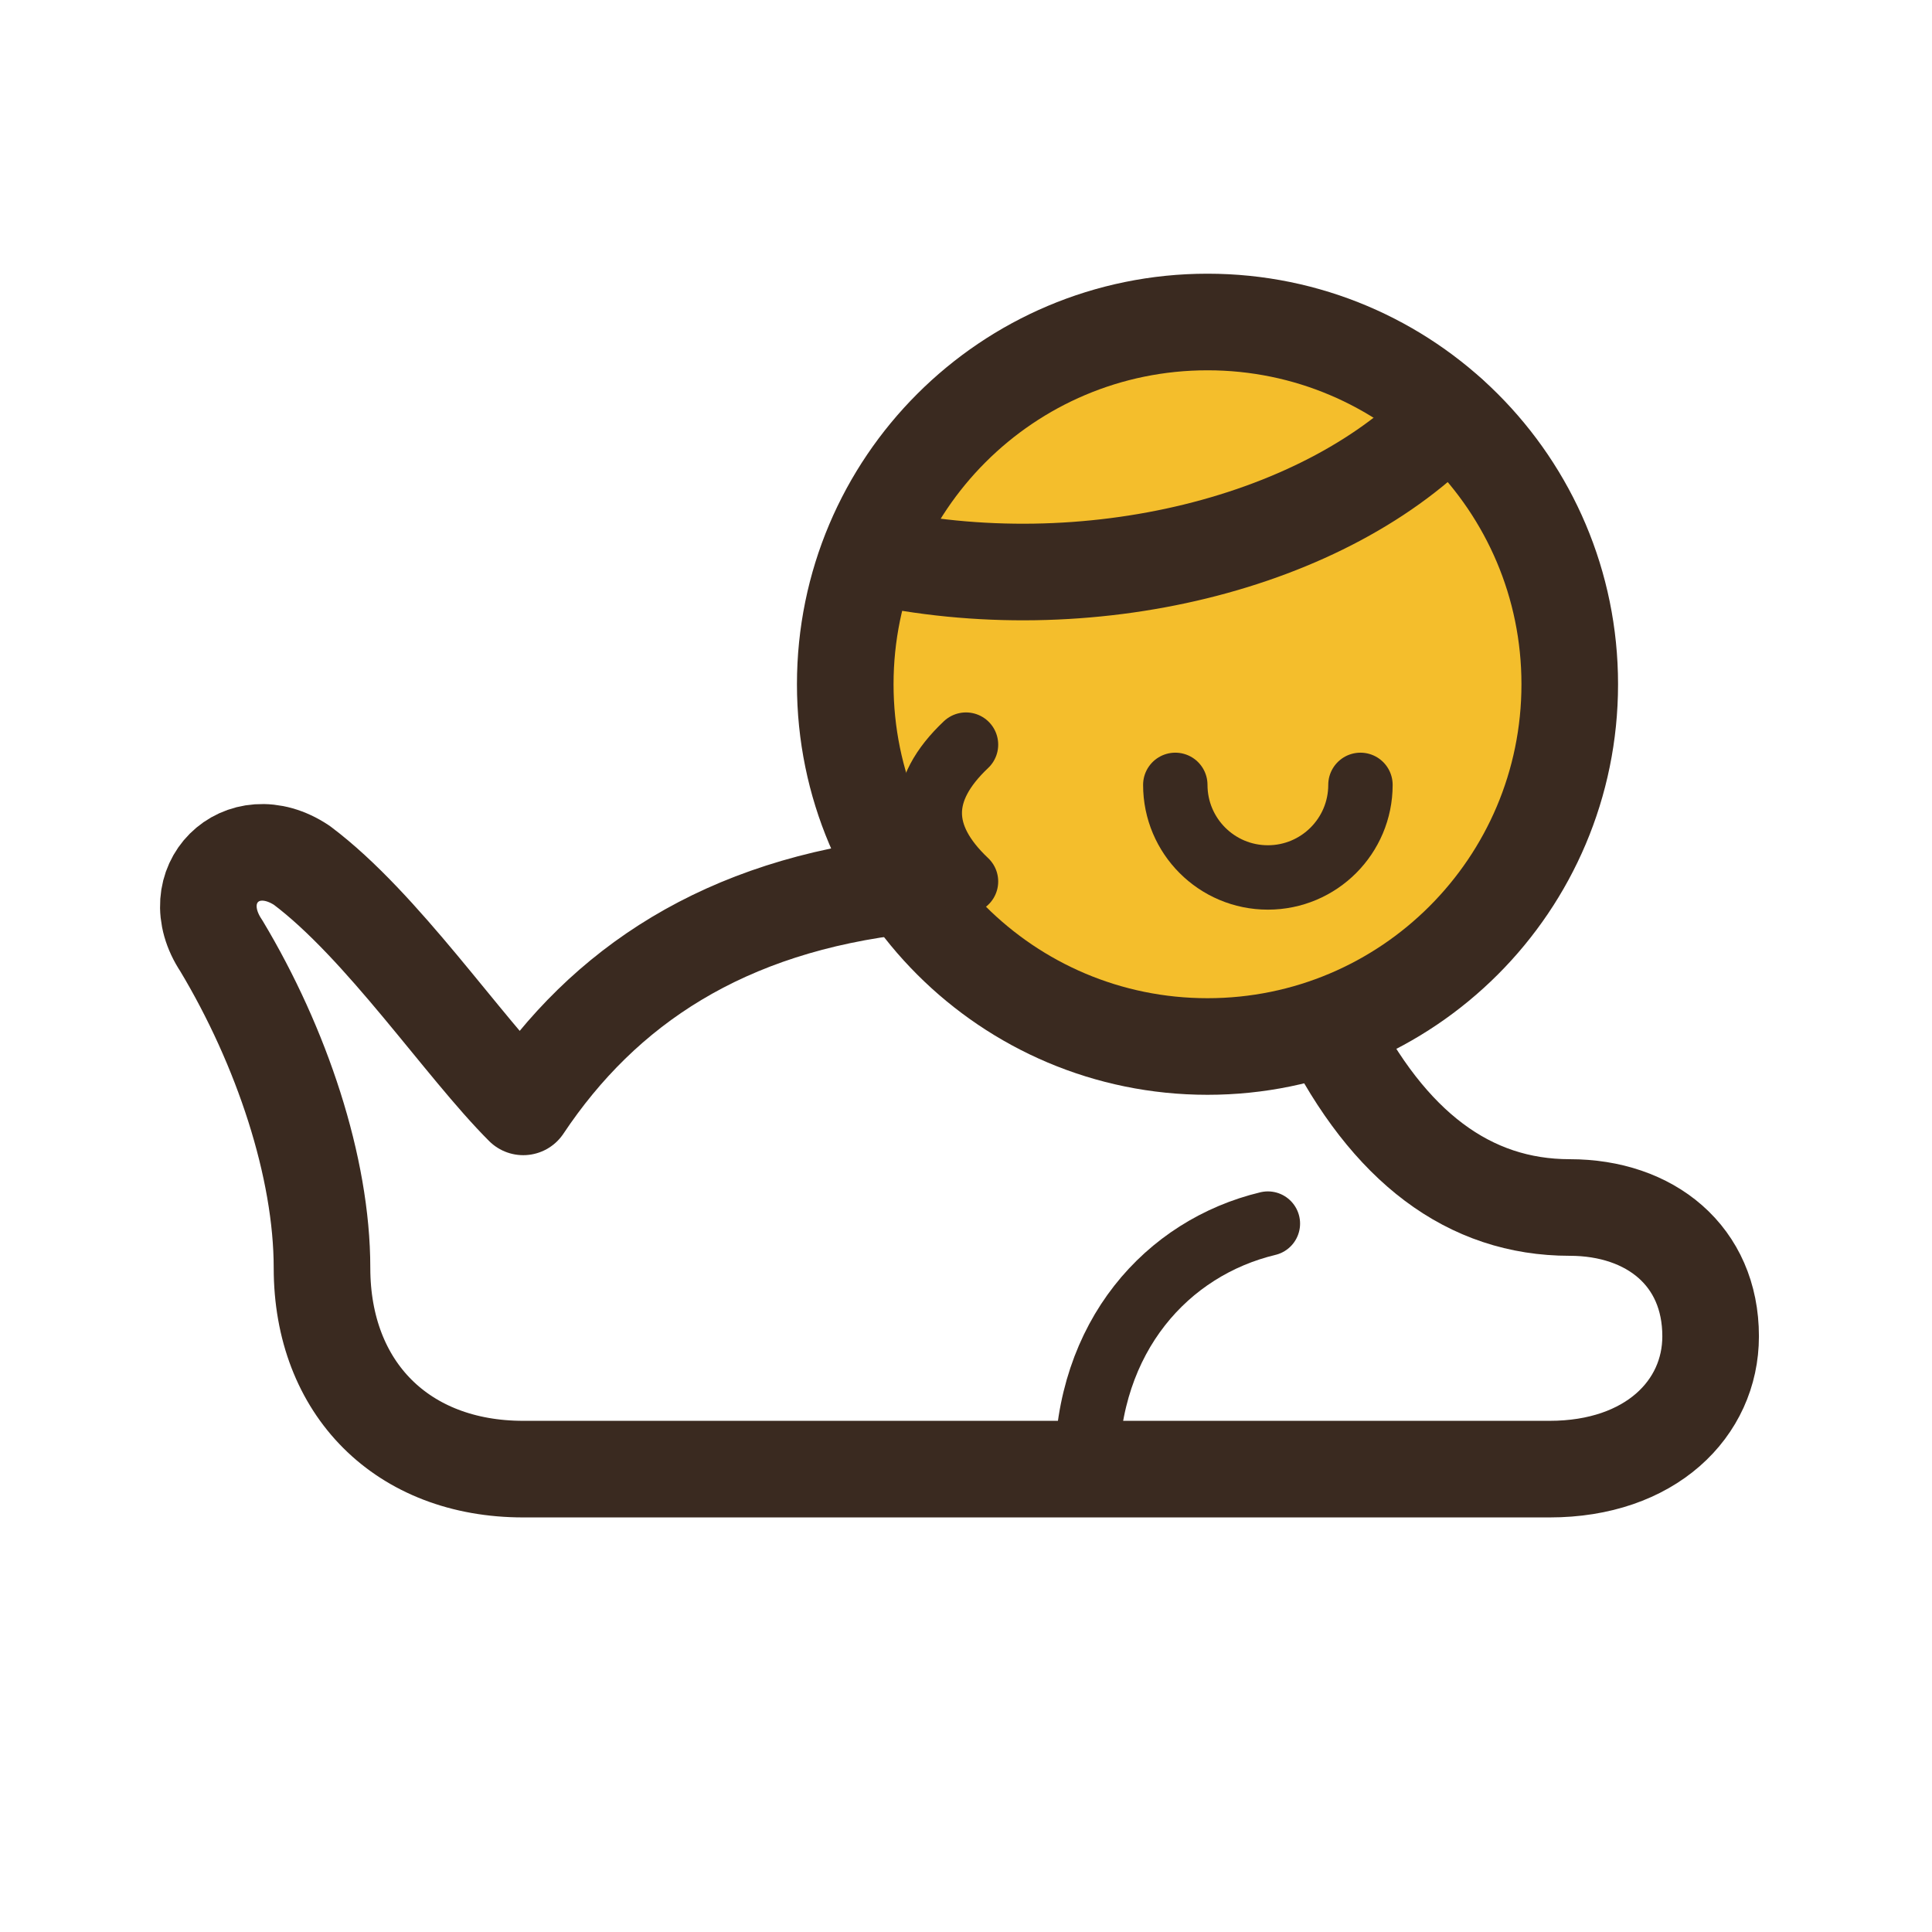
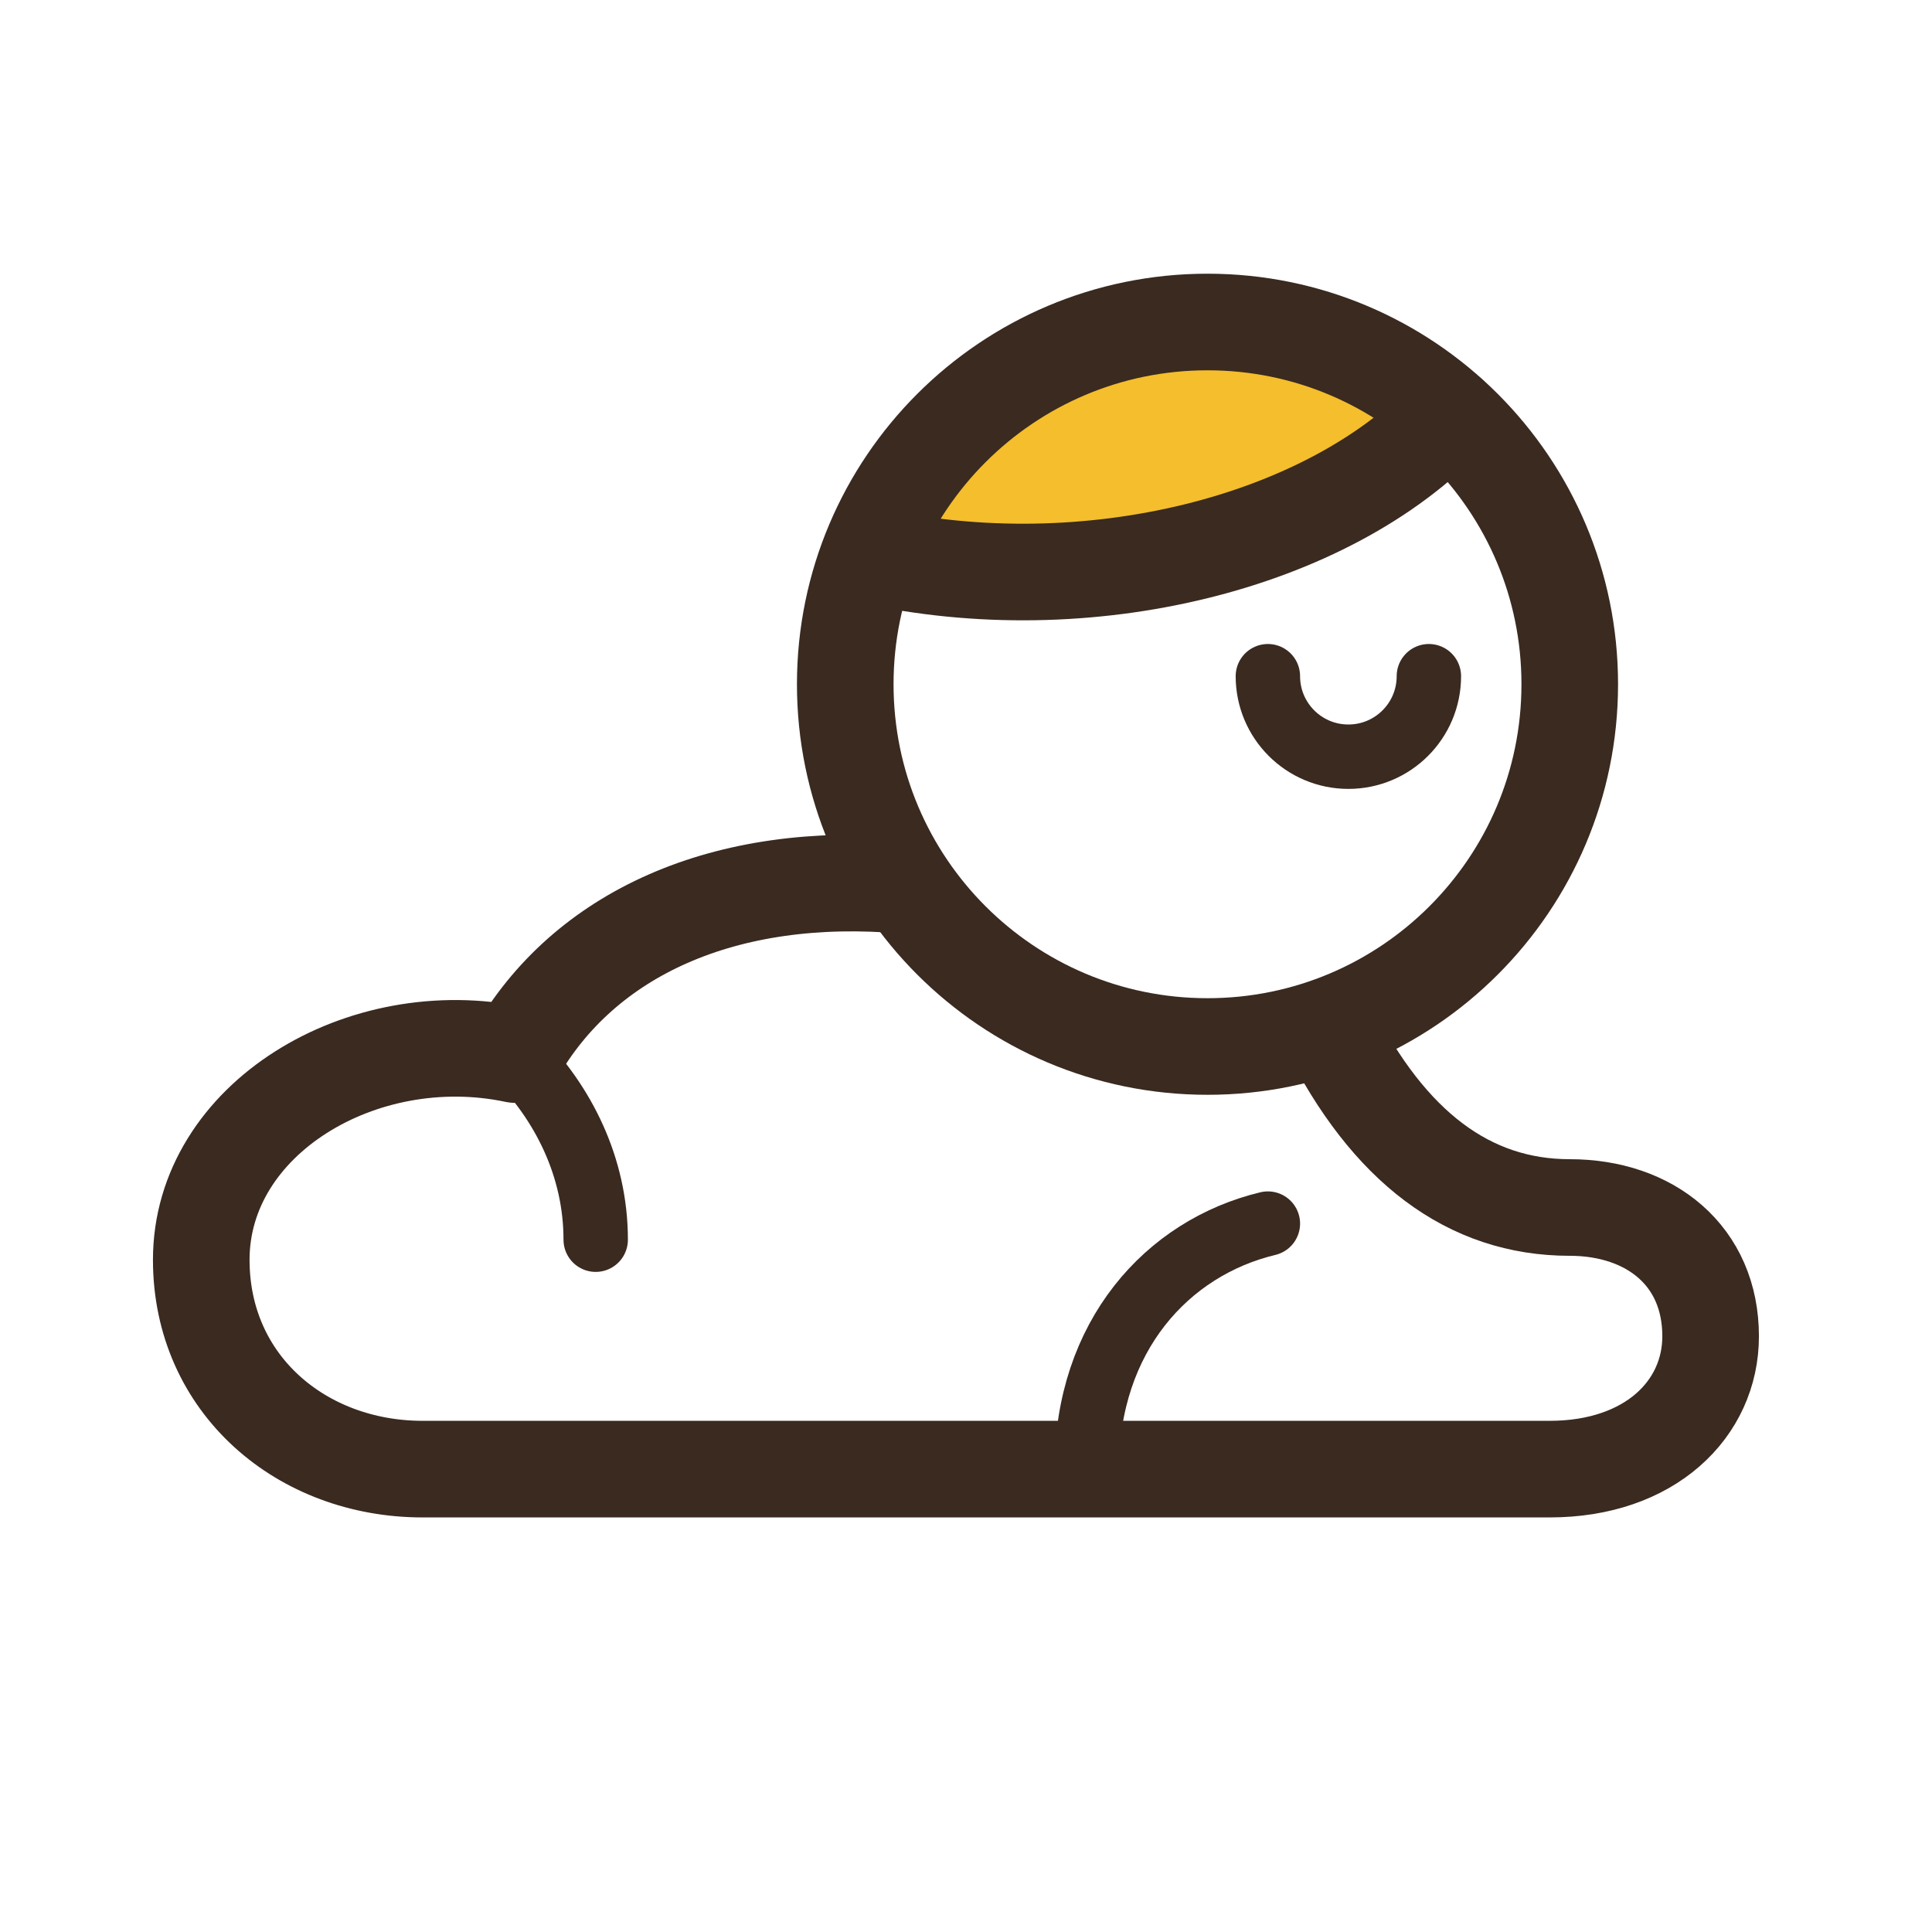
<svg xmlns="http://www.w3.org/2000/svg" viewBox="0 0 48 48" width="24" height="24">
-   <path d="M21 17A9 9 0 1 0 39 17A9 9 0 1 0 21 17Z" fill="#F4BE2C" />
+   <path d="M21.6 13.8C27 15 33 13.5 36 10.3A9 9 0 0 0 21.6 13.8Z" fill="#F4BE2C" />
  <path d="M21 17A9 9 0 1 0 39 17A9 9 0 1 0 21 17Z" fill="none" stroke="#3A2A20" stroke-width="2.4" stroke-linecap="round" stroke-linejoin="round" />
  <path d="M21.6 13.8C27 15 33 13.5 36 10.3" fill="none" stroke="#3A2A20" stroke-width="2.4" stroke-linecap="round" stroke-linejoin="round" />
-   <path d="M22.5 22C18 22.5 15 24.5 13 27.5C11.5 26 9.5 23 7.5 21.5C6 20.5 4.5 22 5.5 23.5C7 26 8 29 8 31.5C8 34.5 10 36.5 13 36.5H38.5C41 36.5 42.5 35 42.5 33.2C42.5 31.2 41 30 39 30C36.5 30 34.5 28.5 33 25.5" fill="none" stroke="#3A2A20" stroke-width="2.4" stroke-linecap="round" stroke-linejoin="round" />
-   <path d="M29.2 19.5A2.3 2.3 0 0 0 33.8 19.5" fill="none" stroke="#3A2A20" stroke-width="1.6" stroke-linecap="round" stroke-linejoin="round" />
-   <path d="M24 18.5q-1.8 1.7 0 3.4" fill="none" stroke="#3A2A20" stroke-width="1.6" stroke-linecap="round" stroke-linejoin="round" />
+   <path d="M22.5 22C18 21.6 14.5 23.2 12.8 26.2C9 25.4 5 27.8 5 31.3C5 34.4 7.5 36.5 10.5 36.5H38.5C41 36.5 42.5 35 42.5 33.2C42.5 31.2 41 30 39 30C36.5 30 34.5 28.5 33 25.5" fill="none" stroke="#3A2A20" stroke-width="2.4" stroke-linecap="round" stroke-linejoin="round" />
+   <path d="M31.5 16.8A2 2 0 0 0 35.5 16.8" fill="none" stroke="#3A2A20" stroke-width="1.6" stroke-linecap="round" stroke-linejoin="round" />
  <path d="M27 36.5C27 33.2 29 31 31.5 30.4" fill="none" stroke="#3A2A20" stroke-width="1.6" stroke-linecap="round" stroke-linejoin="round" />
+   <path d="M12.8 26.2C14 27.4 14.8 29 14.8 30.8" fill="none" stroke="#3A2A20" stroke-width="1.6" stroke-linecap="round" stroke-linejoin="round" />
</svg>
